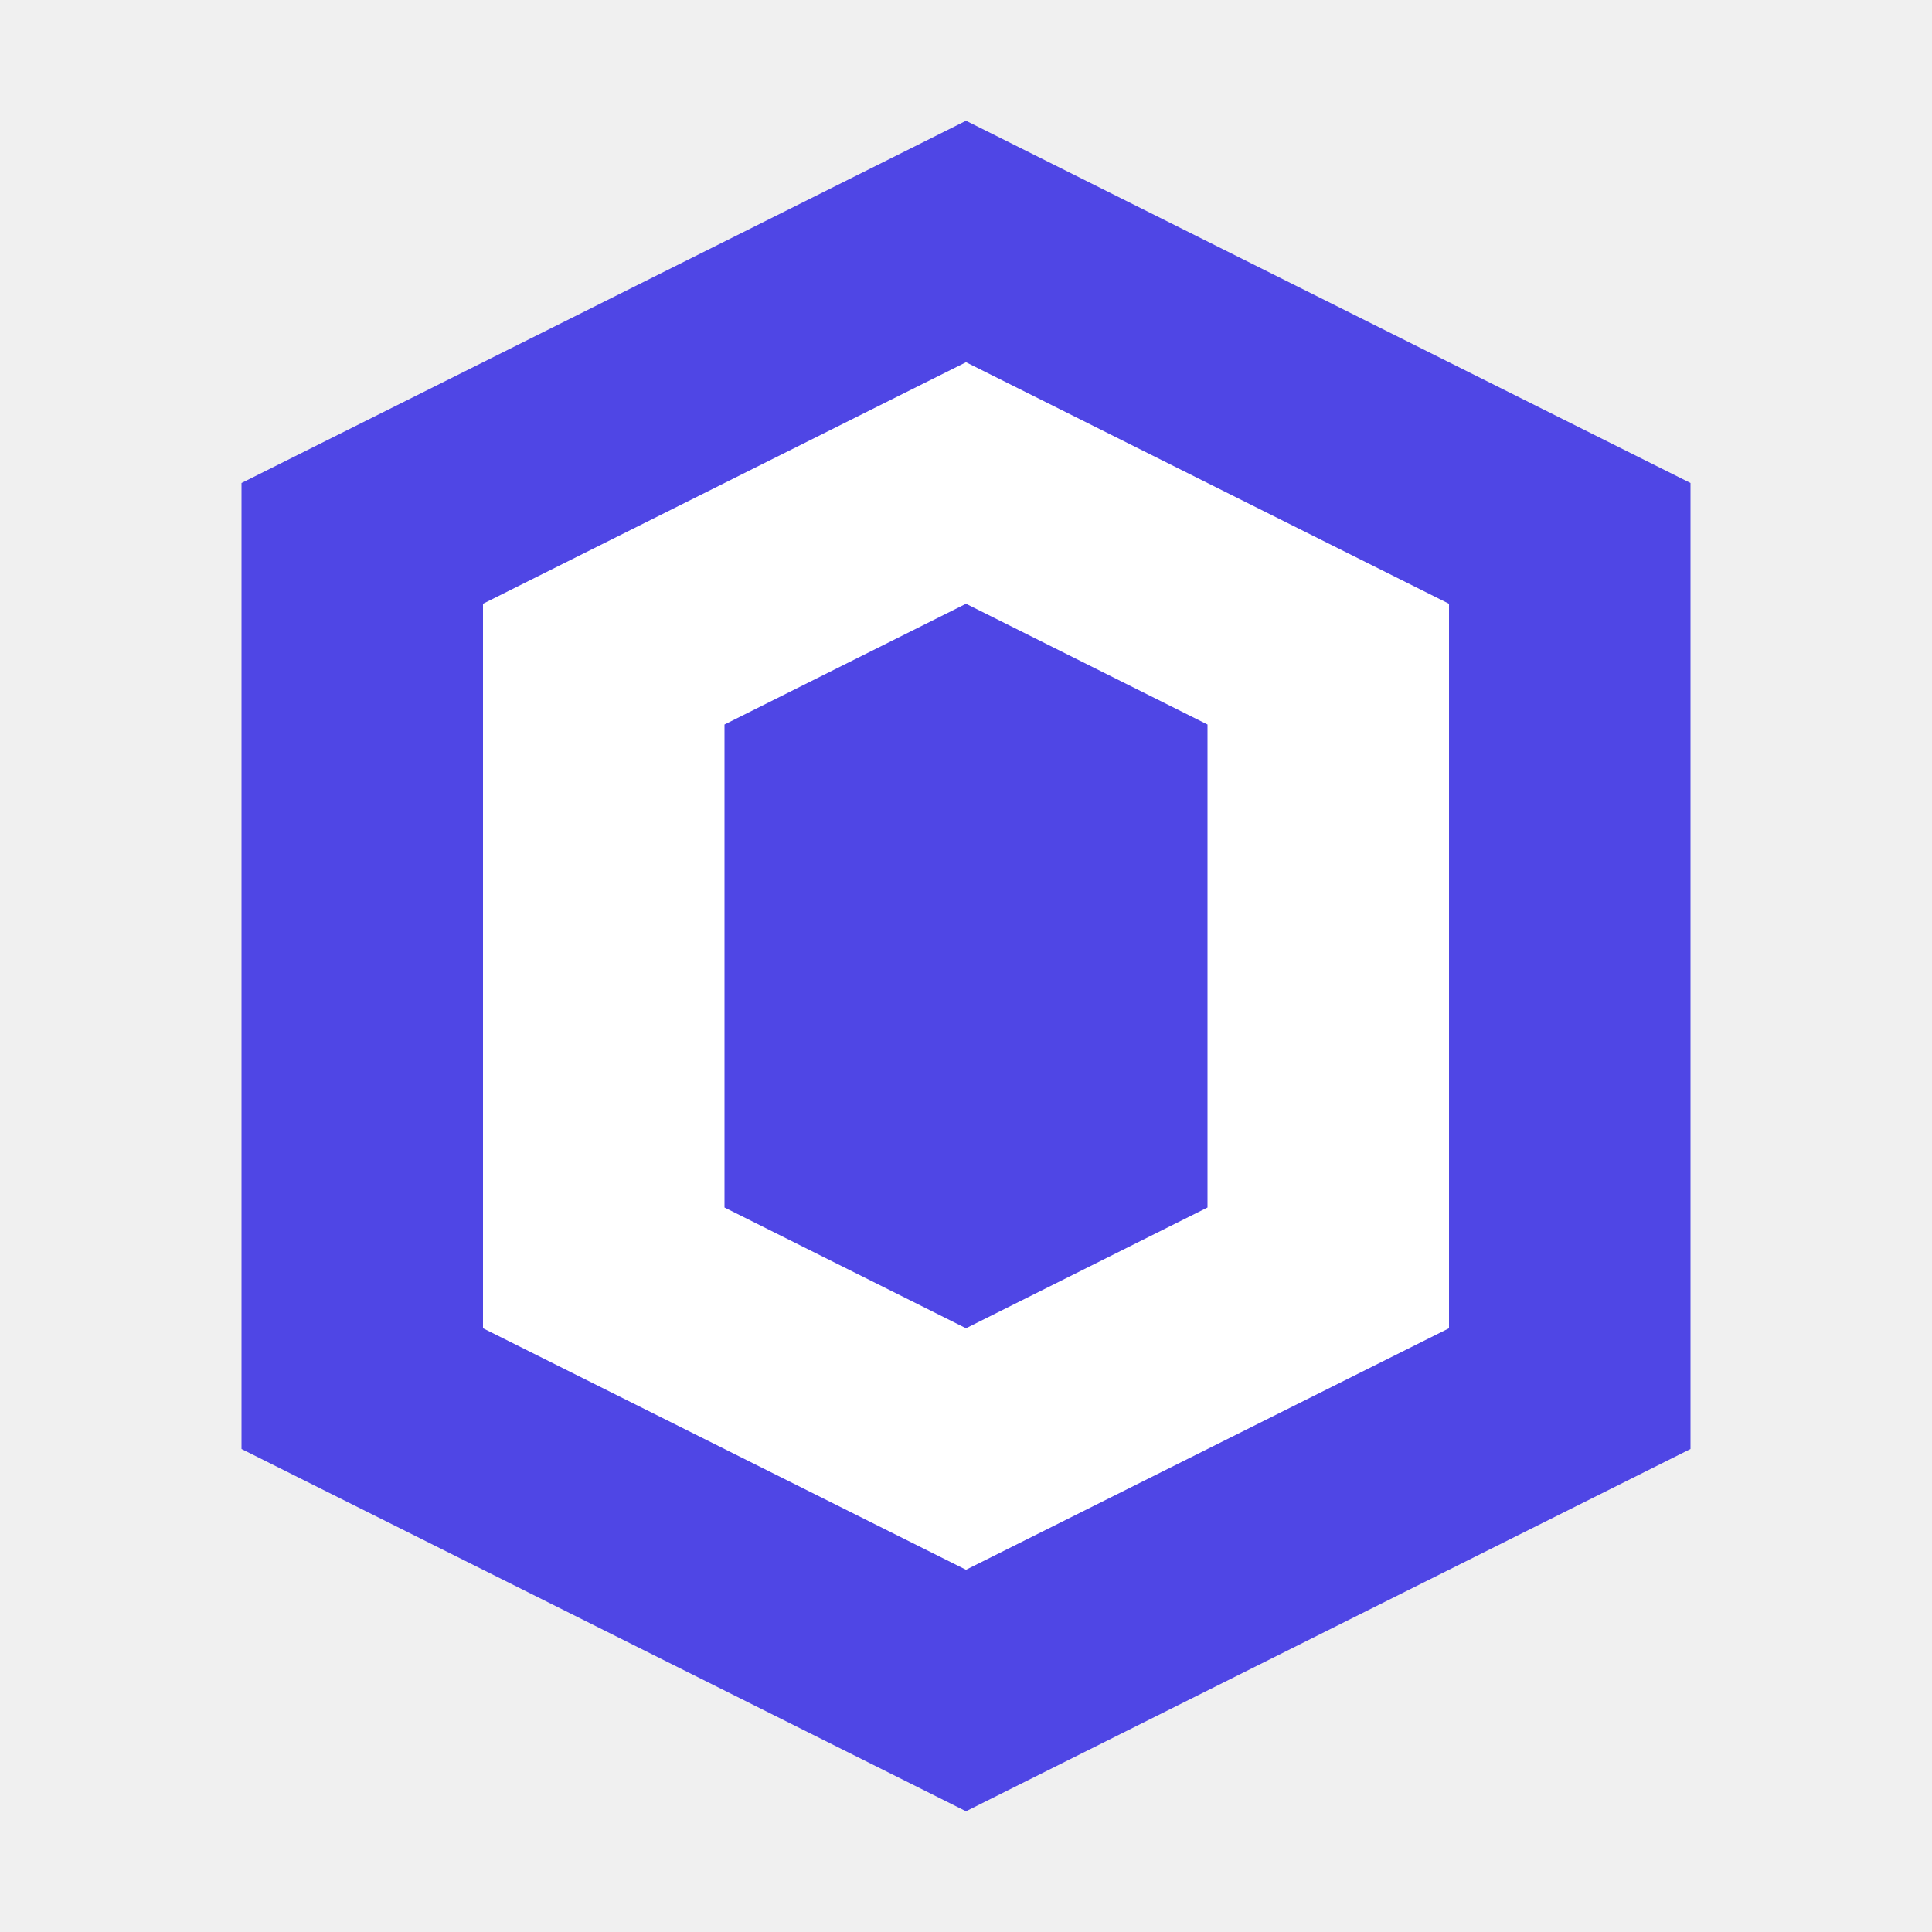
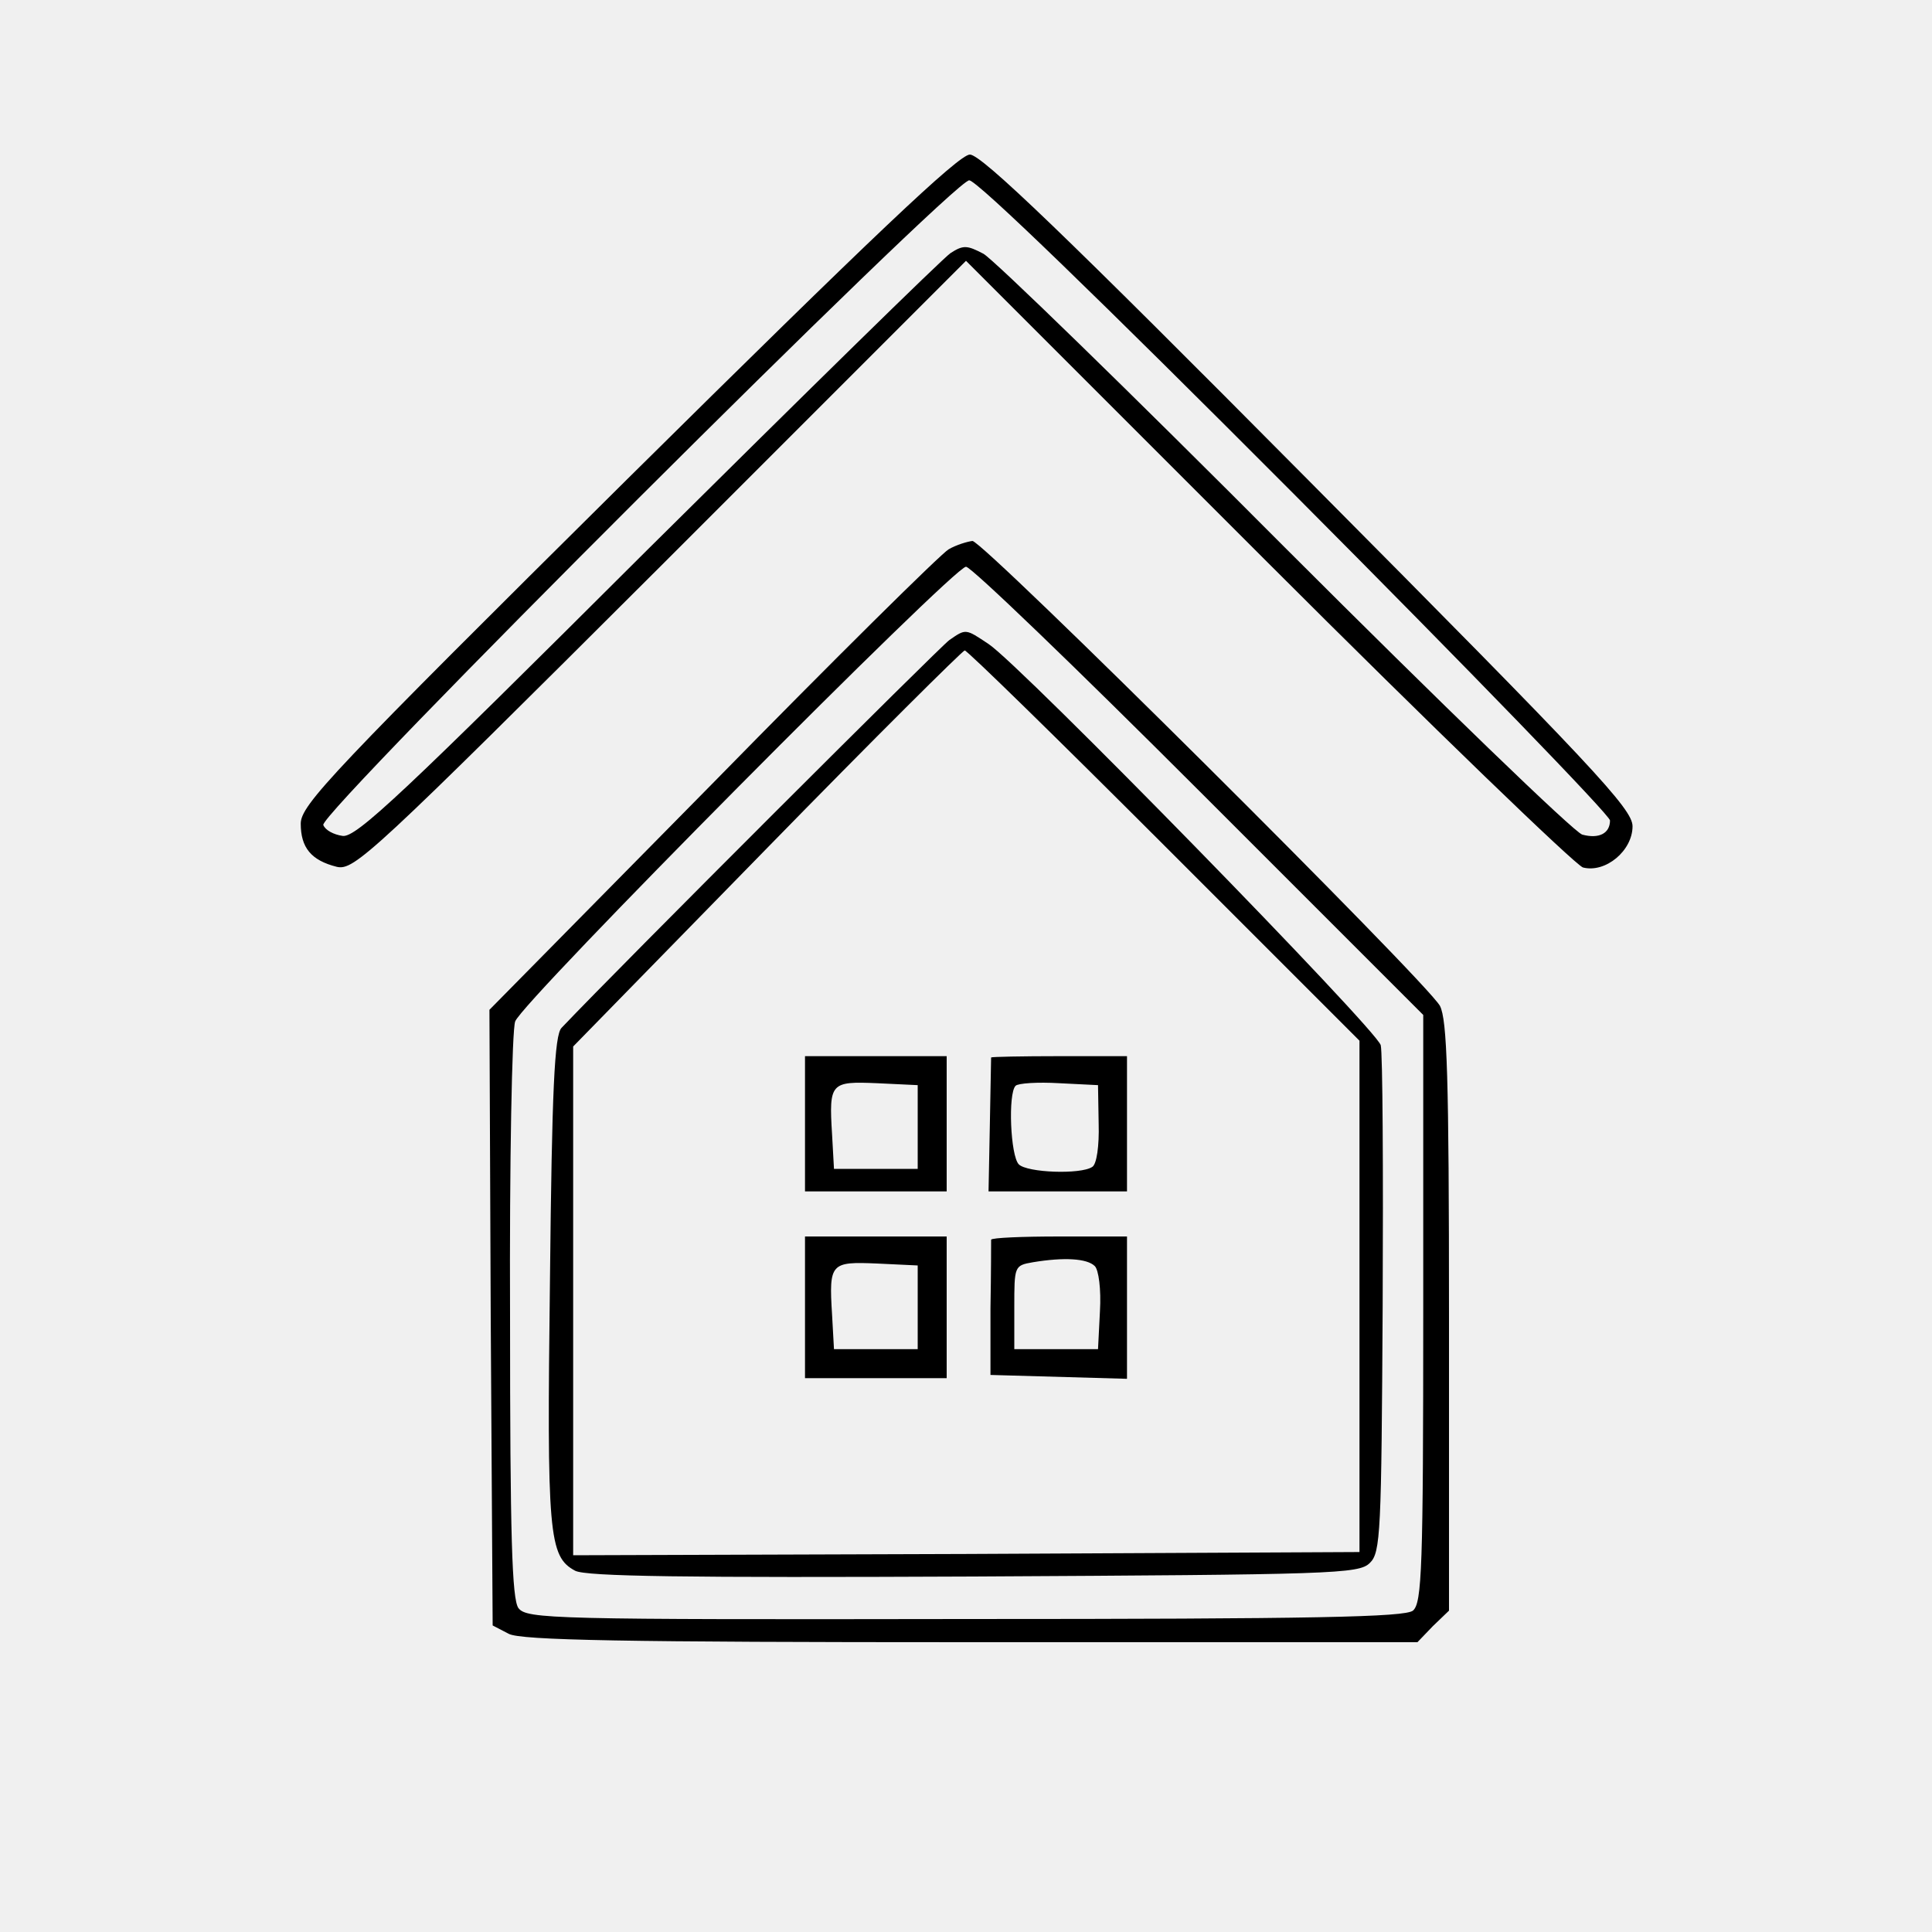
- <svg xmlns="http://www.w3.org/2000/svg" width="32" height="32" viewBox="0 0 32 32" fill="none">
-   <path d="M16 2L4 8V24L16 30L28 24V8L16 2Z" fill="#4F46E5" />
-   <path d="M16 6L8 10V22L16 26L24 22V10L16 6Z" fill="white" />
-   <path d="M16 10L12 12V20L16 22L20 20V12L16 10Z" fill="#4F46E5" />
+ <svg xmlns="http://www.w3.org/2000/svg" version="1.0" width="300pt" height="300pt" viewBox="0 0 300 300" preserveAspectRatio="xMidYMid meet">
+   <g transform="translate(0,300) scale(0.1,-0.1)" fill="#000000" stroke="none">
+     <path d="M975 2257 c-461 -457 -508 -507 -508 -536 0 -37 16 -57 56 -67 27 -6 53 18 503 467 l474 474 468 -468 c257 -257 478 -470 490 -474 35 -9 77 26 77 64 0 27 -61 92 -503 537 -379 382 -508 506 -526 506 -17 0 -150 -126 -531 -503z m1037 -27 c268 -269 488 -496 488 -504 0 -20 -17 -29 -43 -22 -12 3 -220 204 -462 446 -242 243 -453 448 -468 456 -25 13 -31 14 -51 1 -12 -8 -224 -216 -471 -461 -379 -378 -452 -447 -473 -444 -14 2 -27 9 -30 17 -6 19 978 1001 1003 1001 12 0 203 -185 507 -490z" />
+     <path d="M1473 2147 c-12 -7 -177 -170 -367 -364 l-346 -351 2 -478 3 -478 25 -13 c19 -10 179 -13 718 -13 l693 0 24 25 25 24 0 456 c0 376 -3 461 -14 483 -21 38 -709 722 -726 722 -8 -1 -25 -6 -37 -13z m389 -375 l348 -348 0 -456 c0 -404 -2 -457 -16 -469 -13 -10 -149 -13 -696 -13 -641 -1 -680 0 -693 17 -10 14 -13 111 -13 453 -1 240 3 446 8 458 11 31 681 706 700 706 8 0 171 -157 362 -348z" />
+     <path d="M1474 2006 c-14 -10 -508 -503 -602 -602 -11 -11 -15 -96 -18 -390 -5 -397 -2 -431 39 -453 17 -9 171 -11 619 -9 558 3 598 4 615 21 17 16 18 48 20 400 1 210 0 392 -3 404 -6 24 -560 591 -609 623 -36 24 -35 24 -61 6z m334 -319 l303 -303 0 -397 0 -397 -610 -3 -611 -2 0 395 0 395 301 308 c165 169 304 307 307 307 4 0 143 -136 310 -303z" />
+     <path d="M1250 1255 l0 -105 110 0 110 0 0 105 0 105 -110 0 -110 0 0 -105z m175 -5 l0 -65 -65 0 -65 0 -3 54 c-5 80 -2 82 70 79 l63 -3 0 -65z" />
+     <path d="M1539 1358 c0 -2 -1 -49 -2 -106 l-2 -102 108 0 107 0 0 105 0 105 -105 0 c-58 0 -105 -1 -106 -2z m167 -103 c1 -34 -3 -63 -10 -67 -18 -12 -101 -9 -114 4 -13 13 -17 110 -5 122 4 4 34 6 68 4 l60 -3 1 -60z" />
+     <path d="M1250 970 l0 -110 110 0 110 0 0 110 0 110 -110 0 -110 0 0 -110z m175 0 l0 -65 -65 0 -65 0 -3 54 c-5 80 -2 82 70 79 l63 -3 0 -65z" />
+     <path d="M1539 1075 c0 -3 0 -51 -1 -107 l0 -103 106 -3 106 -3 0 111 0 110 -105 0 c-58 0 -105 -2 -106 -5z m161 -41 c6 -6 10 -36 8 -70 l-3 -59 -65 0 -65 0 0 65 c0 64 0 65 29 70 48 8 84 6 96 -6z" />
+   </g>
</svg>
